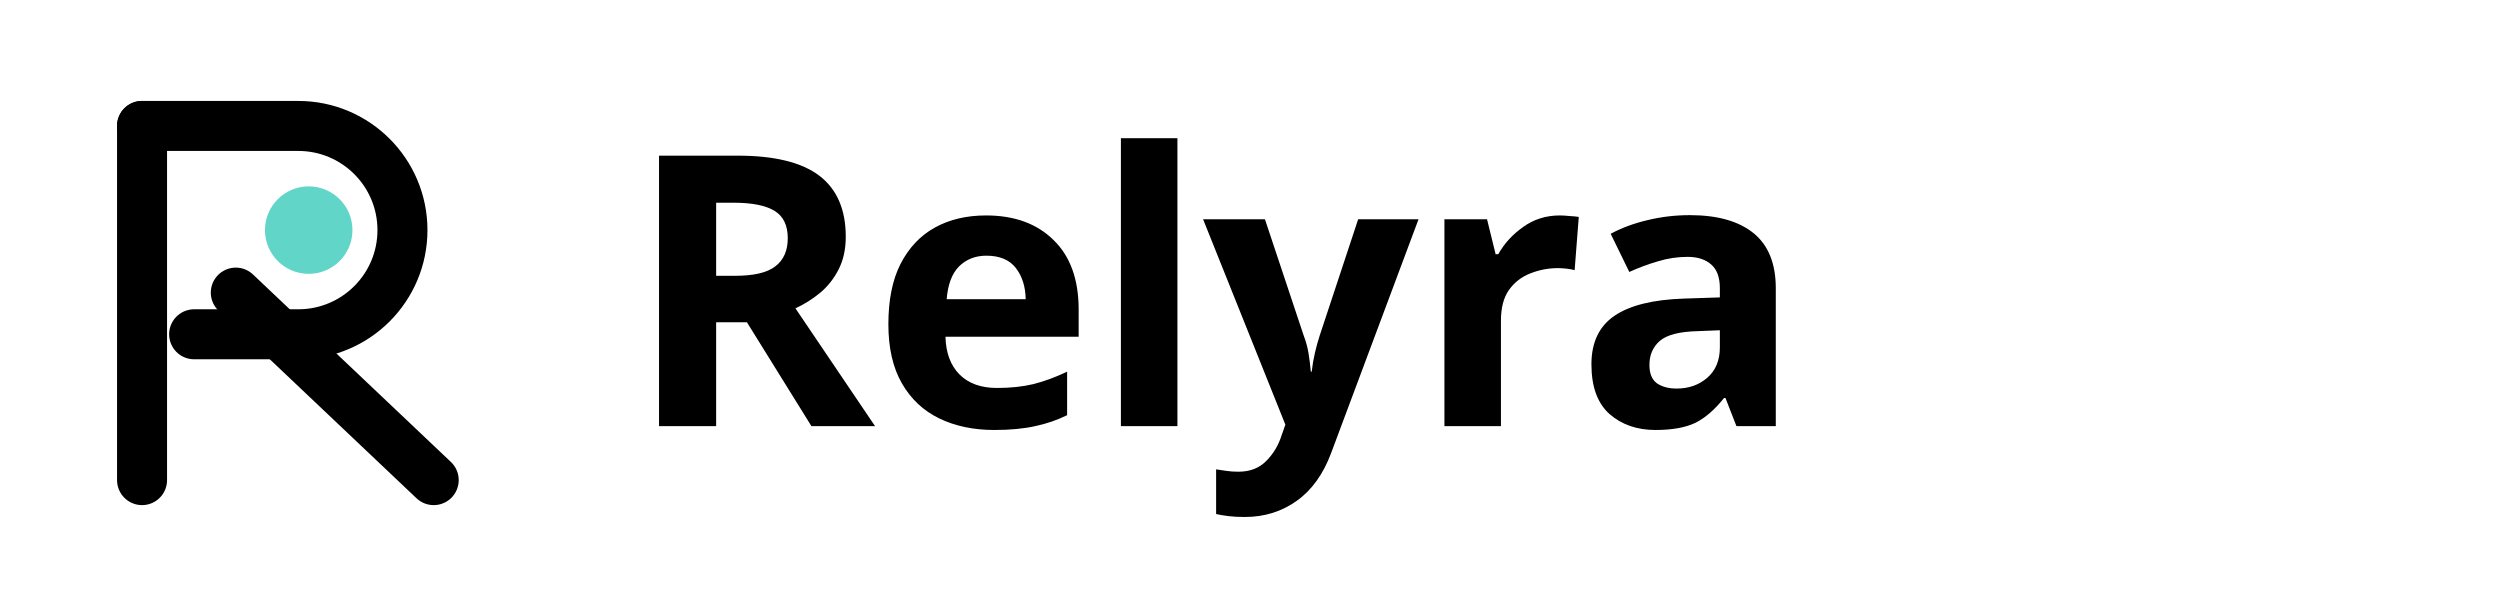
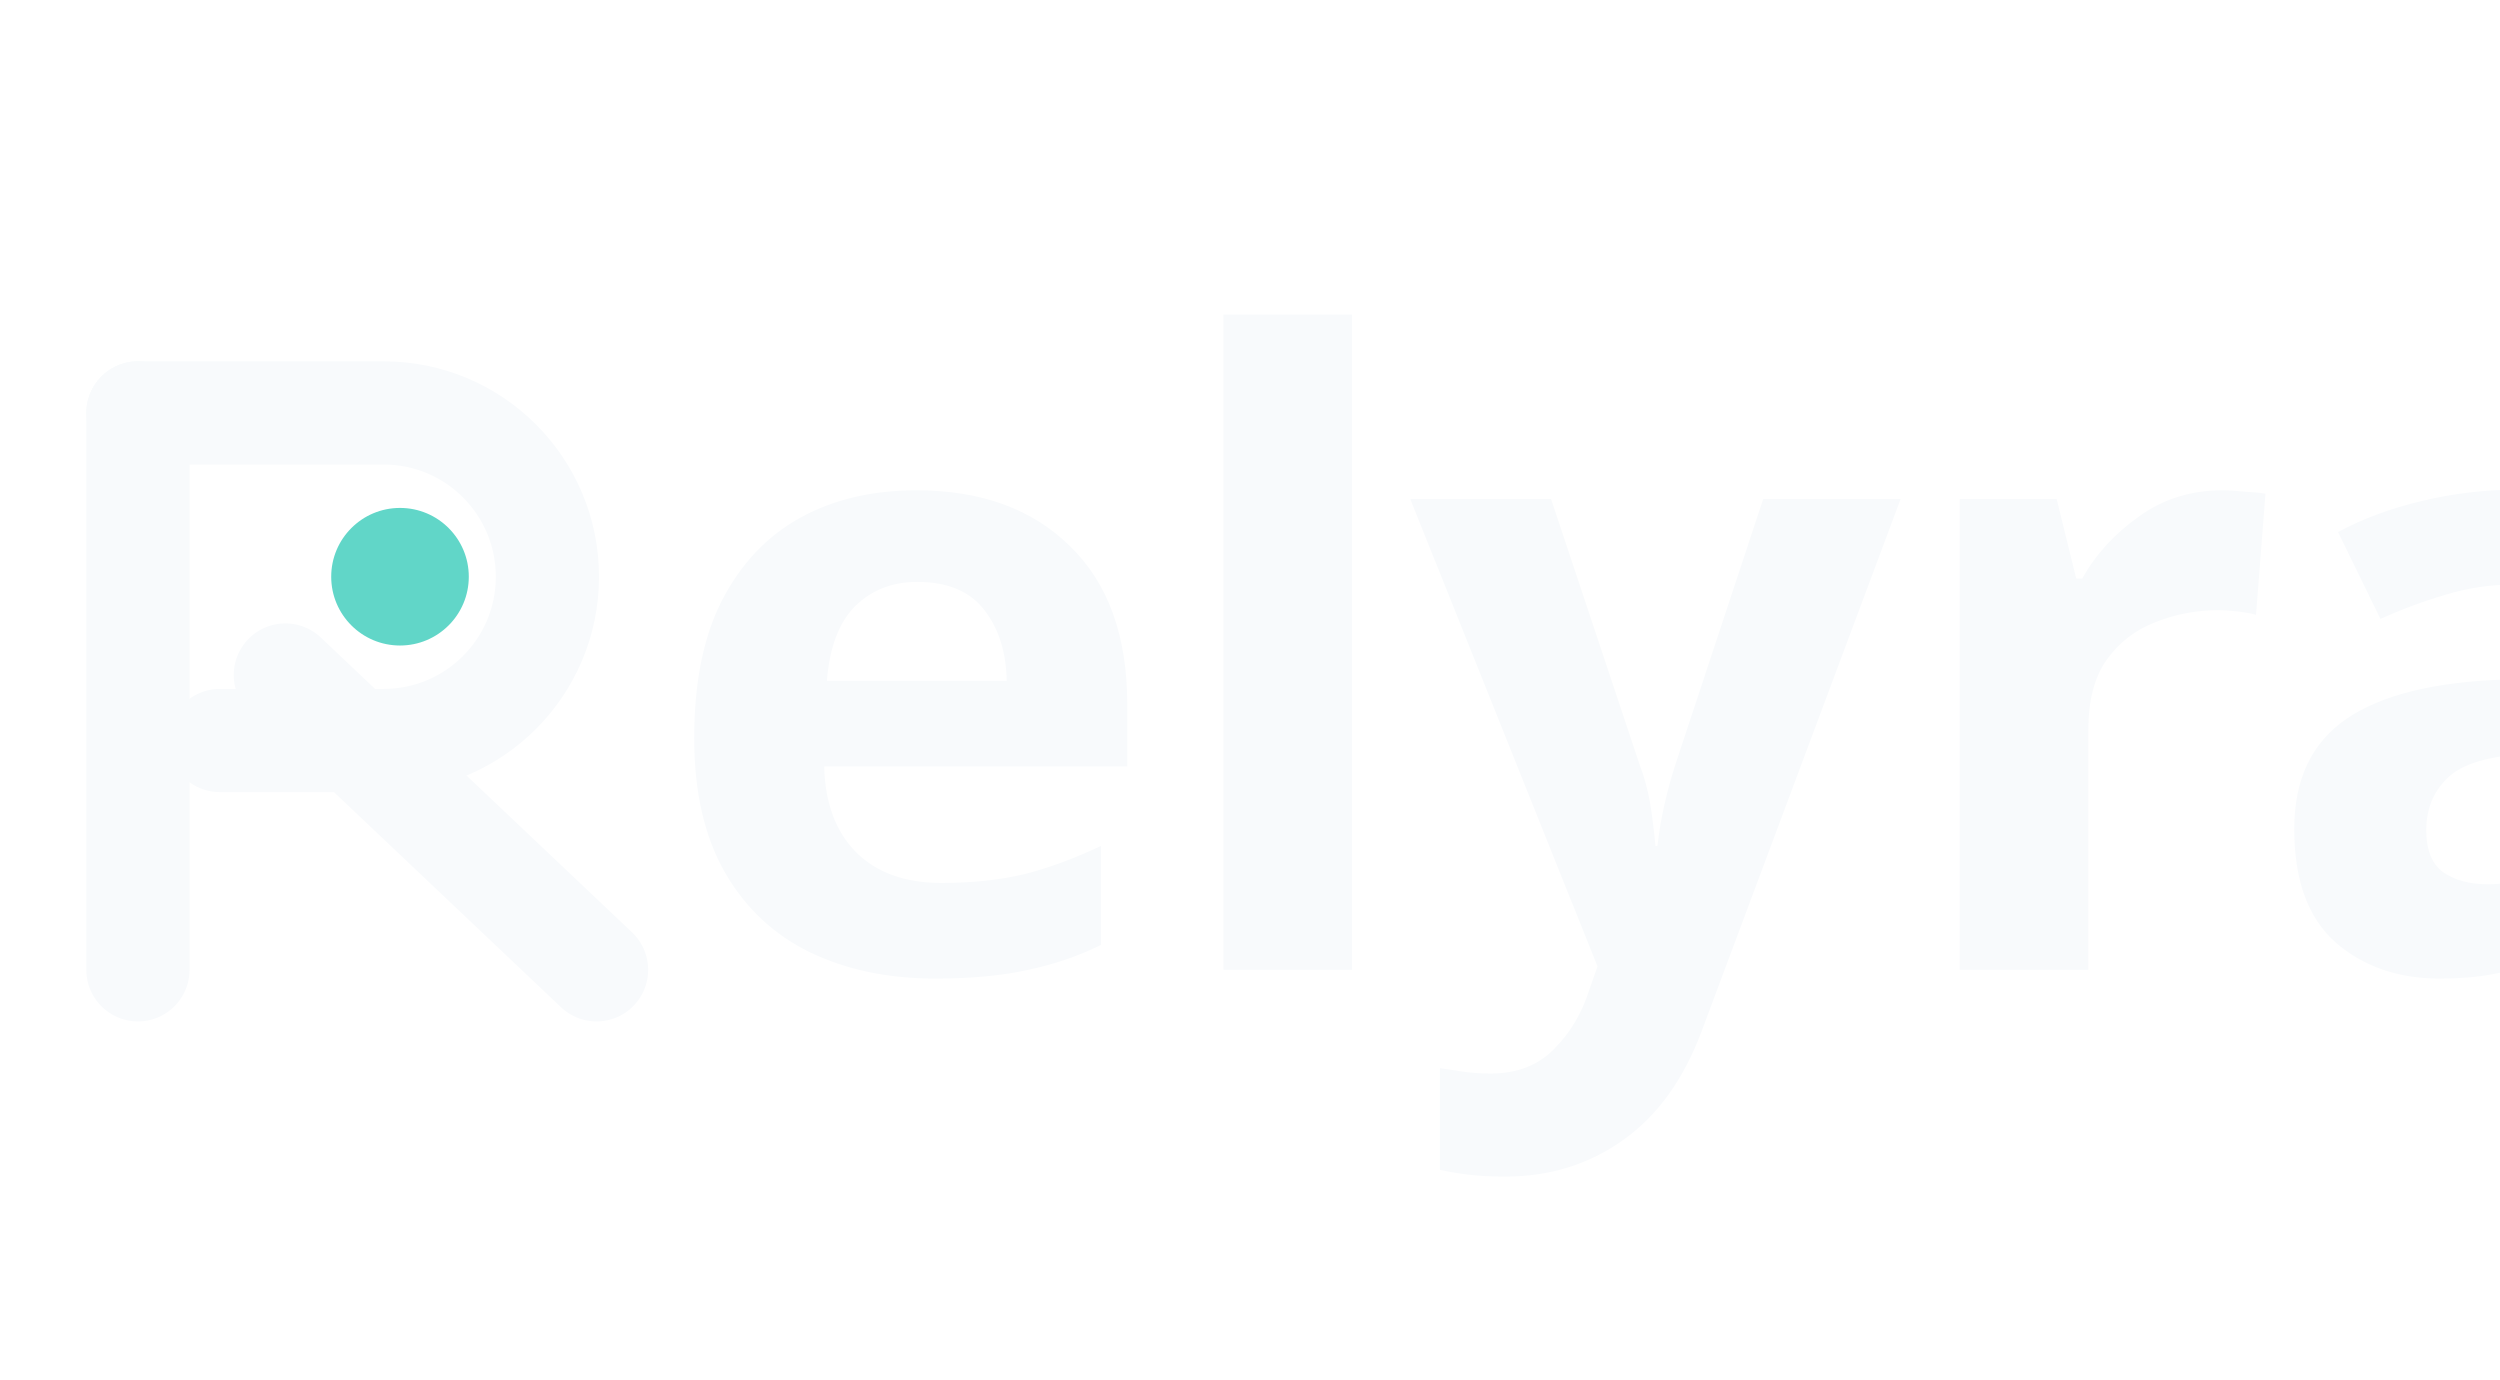
- <svg xmlns="http://www.w3.org/2000/svg" viewBox="0 0 132 32" fill="none">
-   <g transform="translate(2 2.8) scale(1.1)">
-     <g stroke="currentColor" stroke-width="2.4" stroke-linecap="round" stroke-linejoin="round" fill="none">
+ <svg xmlns="http://www.w3.org/2000/svg" viewBox="0 0 58 32" fill="none" role="img" aria-label="Relyra">
+   <g transform="translate(-0.6 6.92) scale(0.76)">
+     <g stroke="#F8FAFC" stroke-width="3.15" stroke-linecap="round" stroke-linejoin="round" fill="none">
      <path d="M5 3.5 V20.5" />
      <path d="M5 3.5 H12.5 A5 5 0 0 1 12.5 13.5 H7.5" />
      <path d="M9.5 11.5 L19 20.5" />
    </g>
    <circle cx="13" cy="8.5" r="2.1" fill="#61D6C8" />
  </g>
-   <text x="33" y="22.5" font-family="'IBM Plex Sans Condensed','IBM Plex Sans',system-ui,sans-serif" font-weight="600" font-size="20" letter-spacing="-0.2" fill="currentColor">Relyra</text>
+   <text x="15.2" y="22.5" font-family="'IBM Plex Sans Condensed','IBM Plex Sans',system-ui,sans-serif" font-weight="600" font-size="20" letter-spacing="-0.2" fill="#F8FAFC">elyra</text>
</svg>
